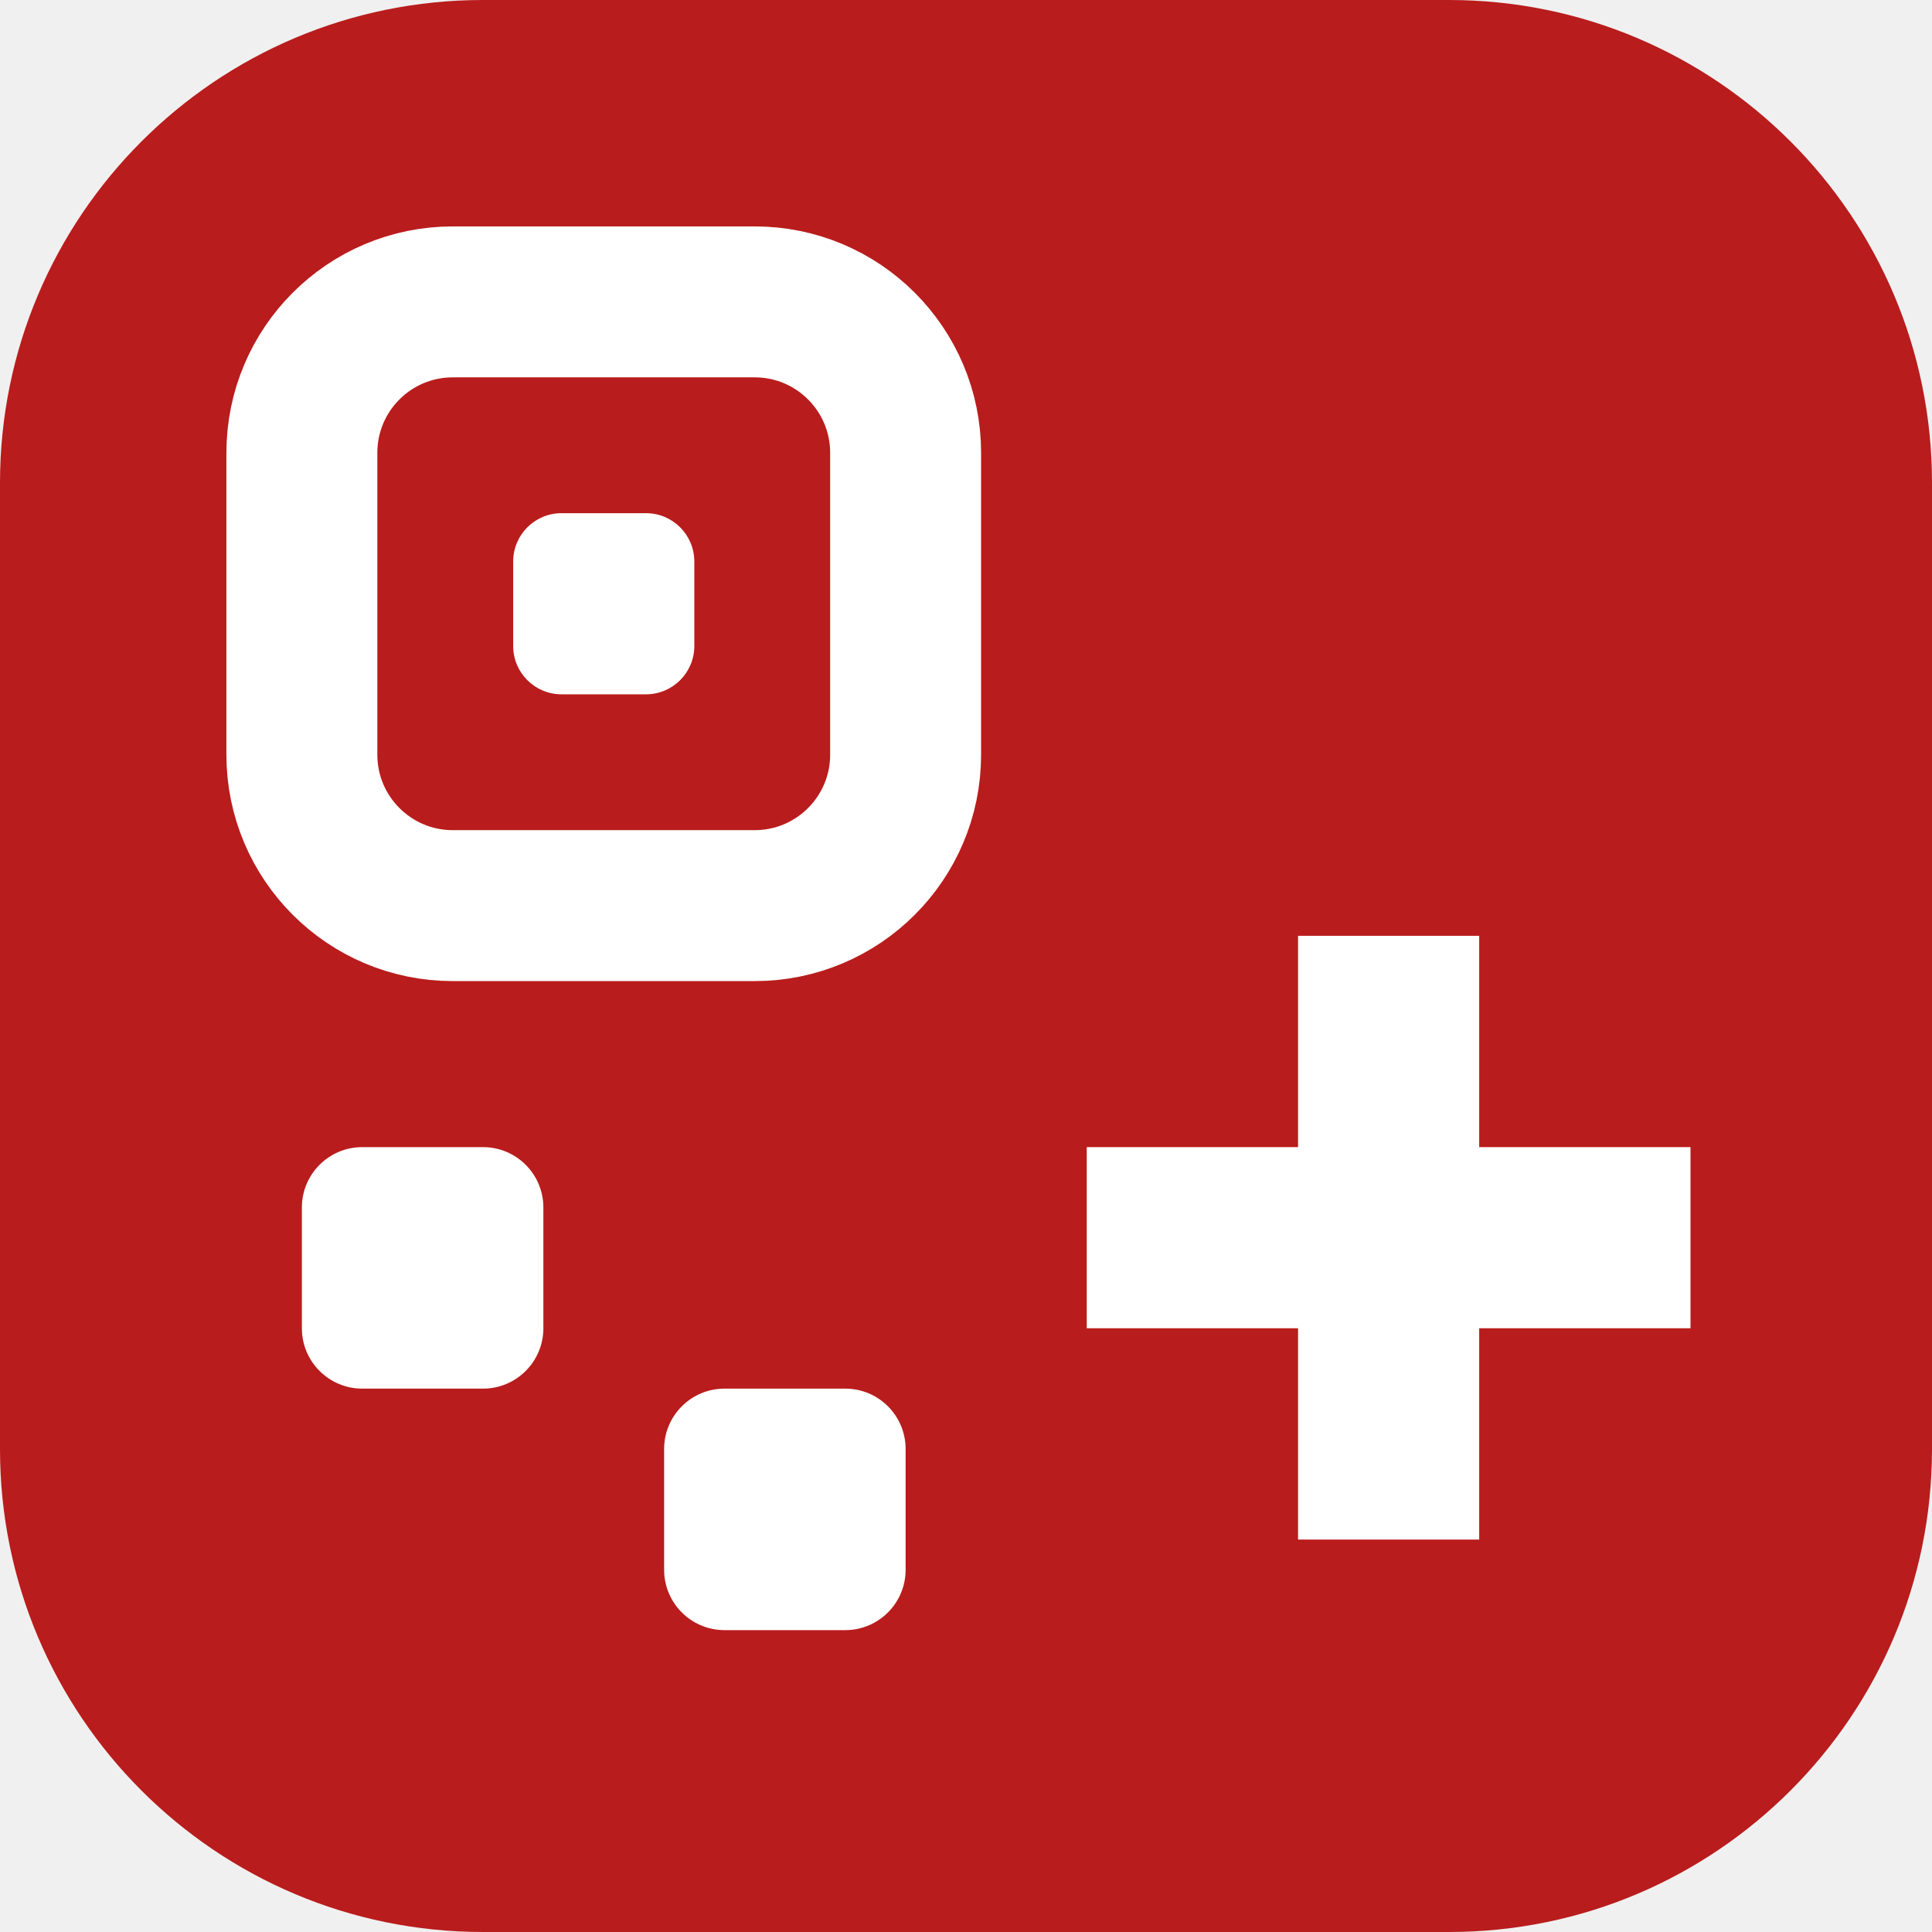
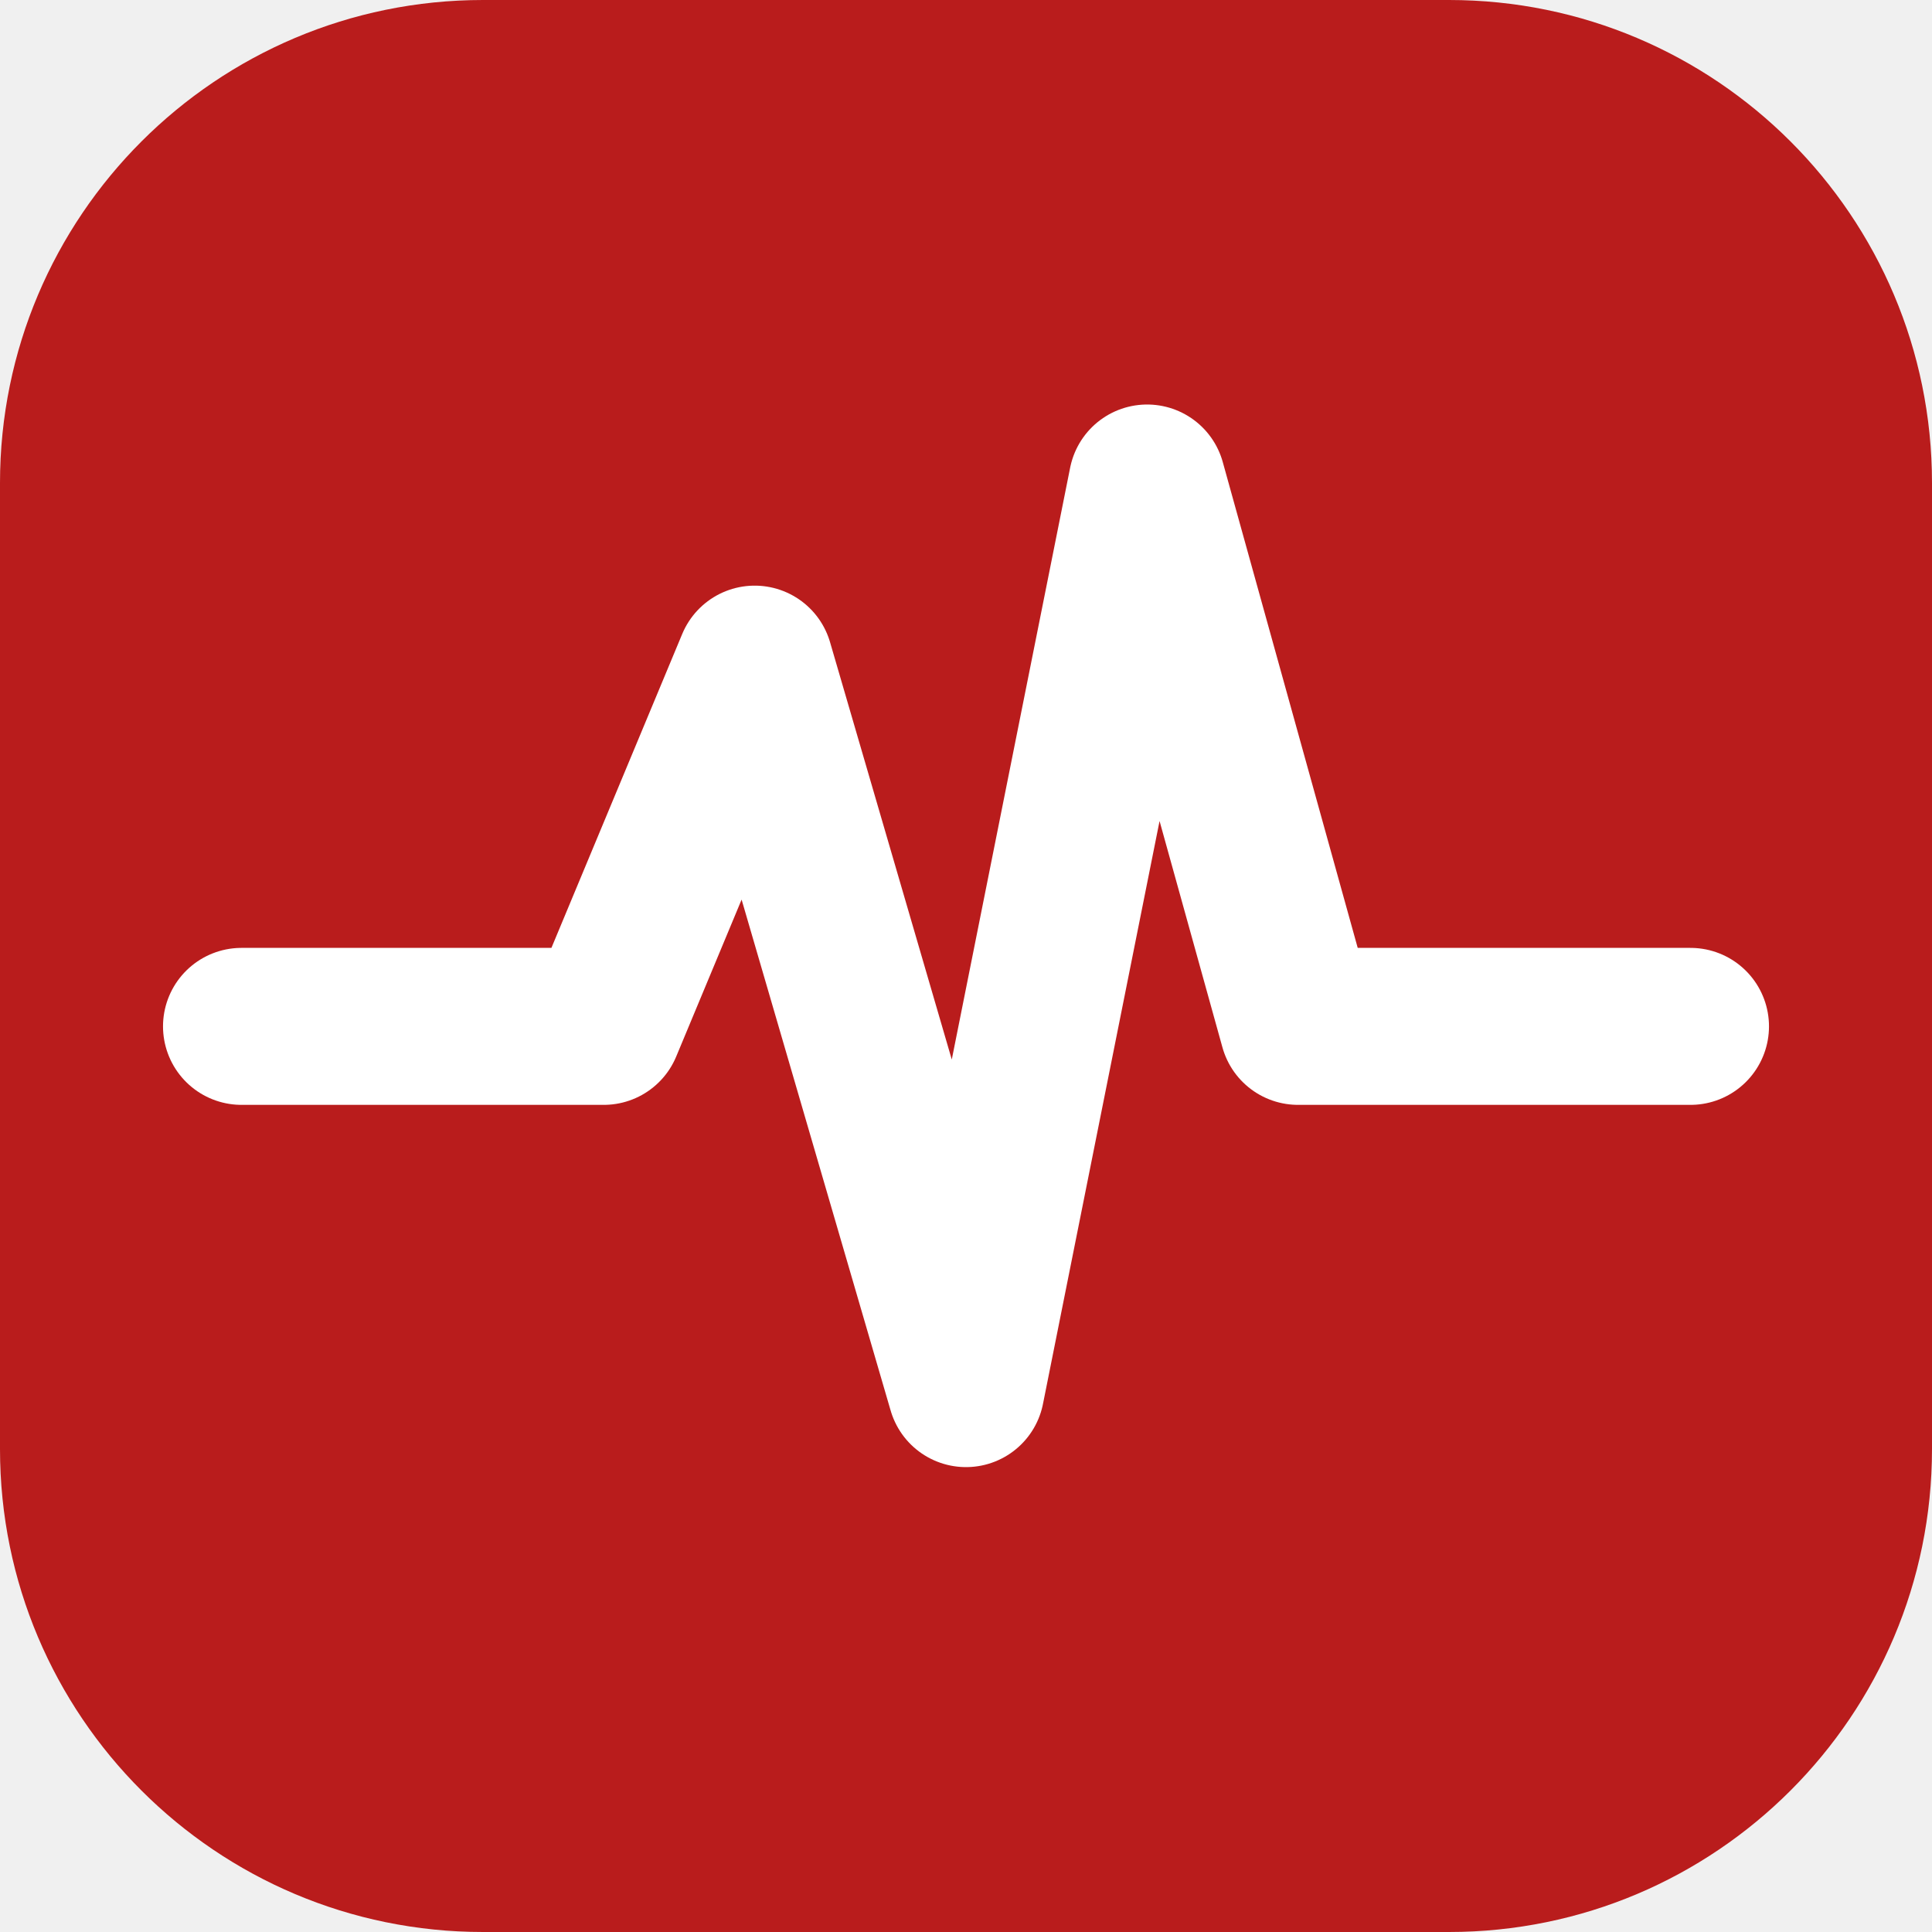
<svg xmlns="http://www.w3.org/2000/svg" viewBox="0 0 32 32">
  <rect width="32" height="32" rx="8" fill="#b91c1c" />
-   <rect x="5" y="5" width="10" height="10" rx="2.5" fill="none" stroke="#fff" stroke-width="2.5" />
-   <rect x="8.5" y="8.5" width="3" height="3" rx="0.8" fill="#fff" />
-   <rect x="5" y="19" width="4" height="4" rx="1" fill="#fff" />
-   <rect x="11" y="23" width="4" height="4" rx="1" fill="#fff" />
-   <path d="M21.5 15.5h3v3.5H28v3h-3.5v3.5h-3V22H18v-3h3.5z" fill="#fff" />
+   <path d="M4 17h6l2.5-6 3.5 12 3-15 2.5 9H28" fill="none" stroke="#fff" stroke-width="2.6" stroke-linecap="round" stroke-linejoin="round" />
</svg>
